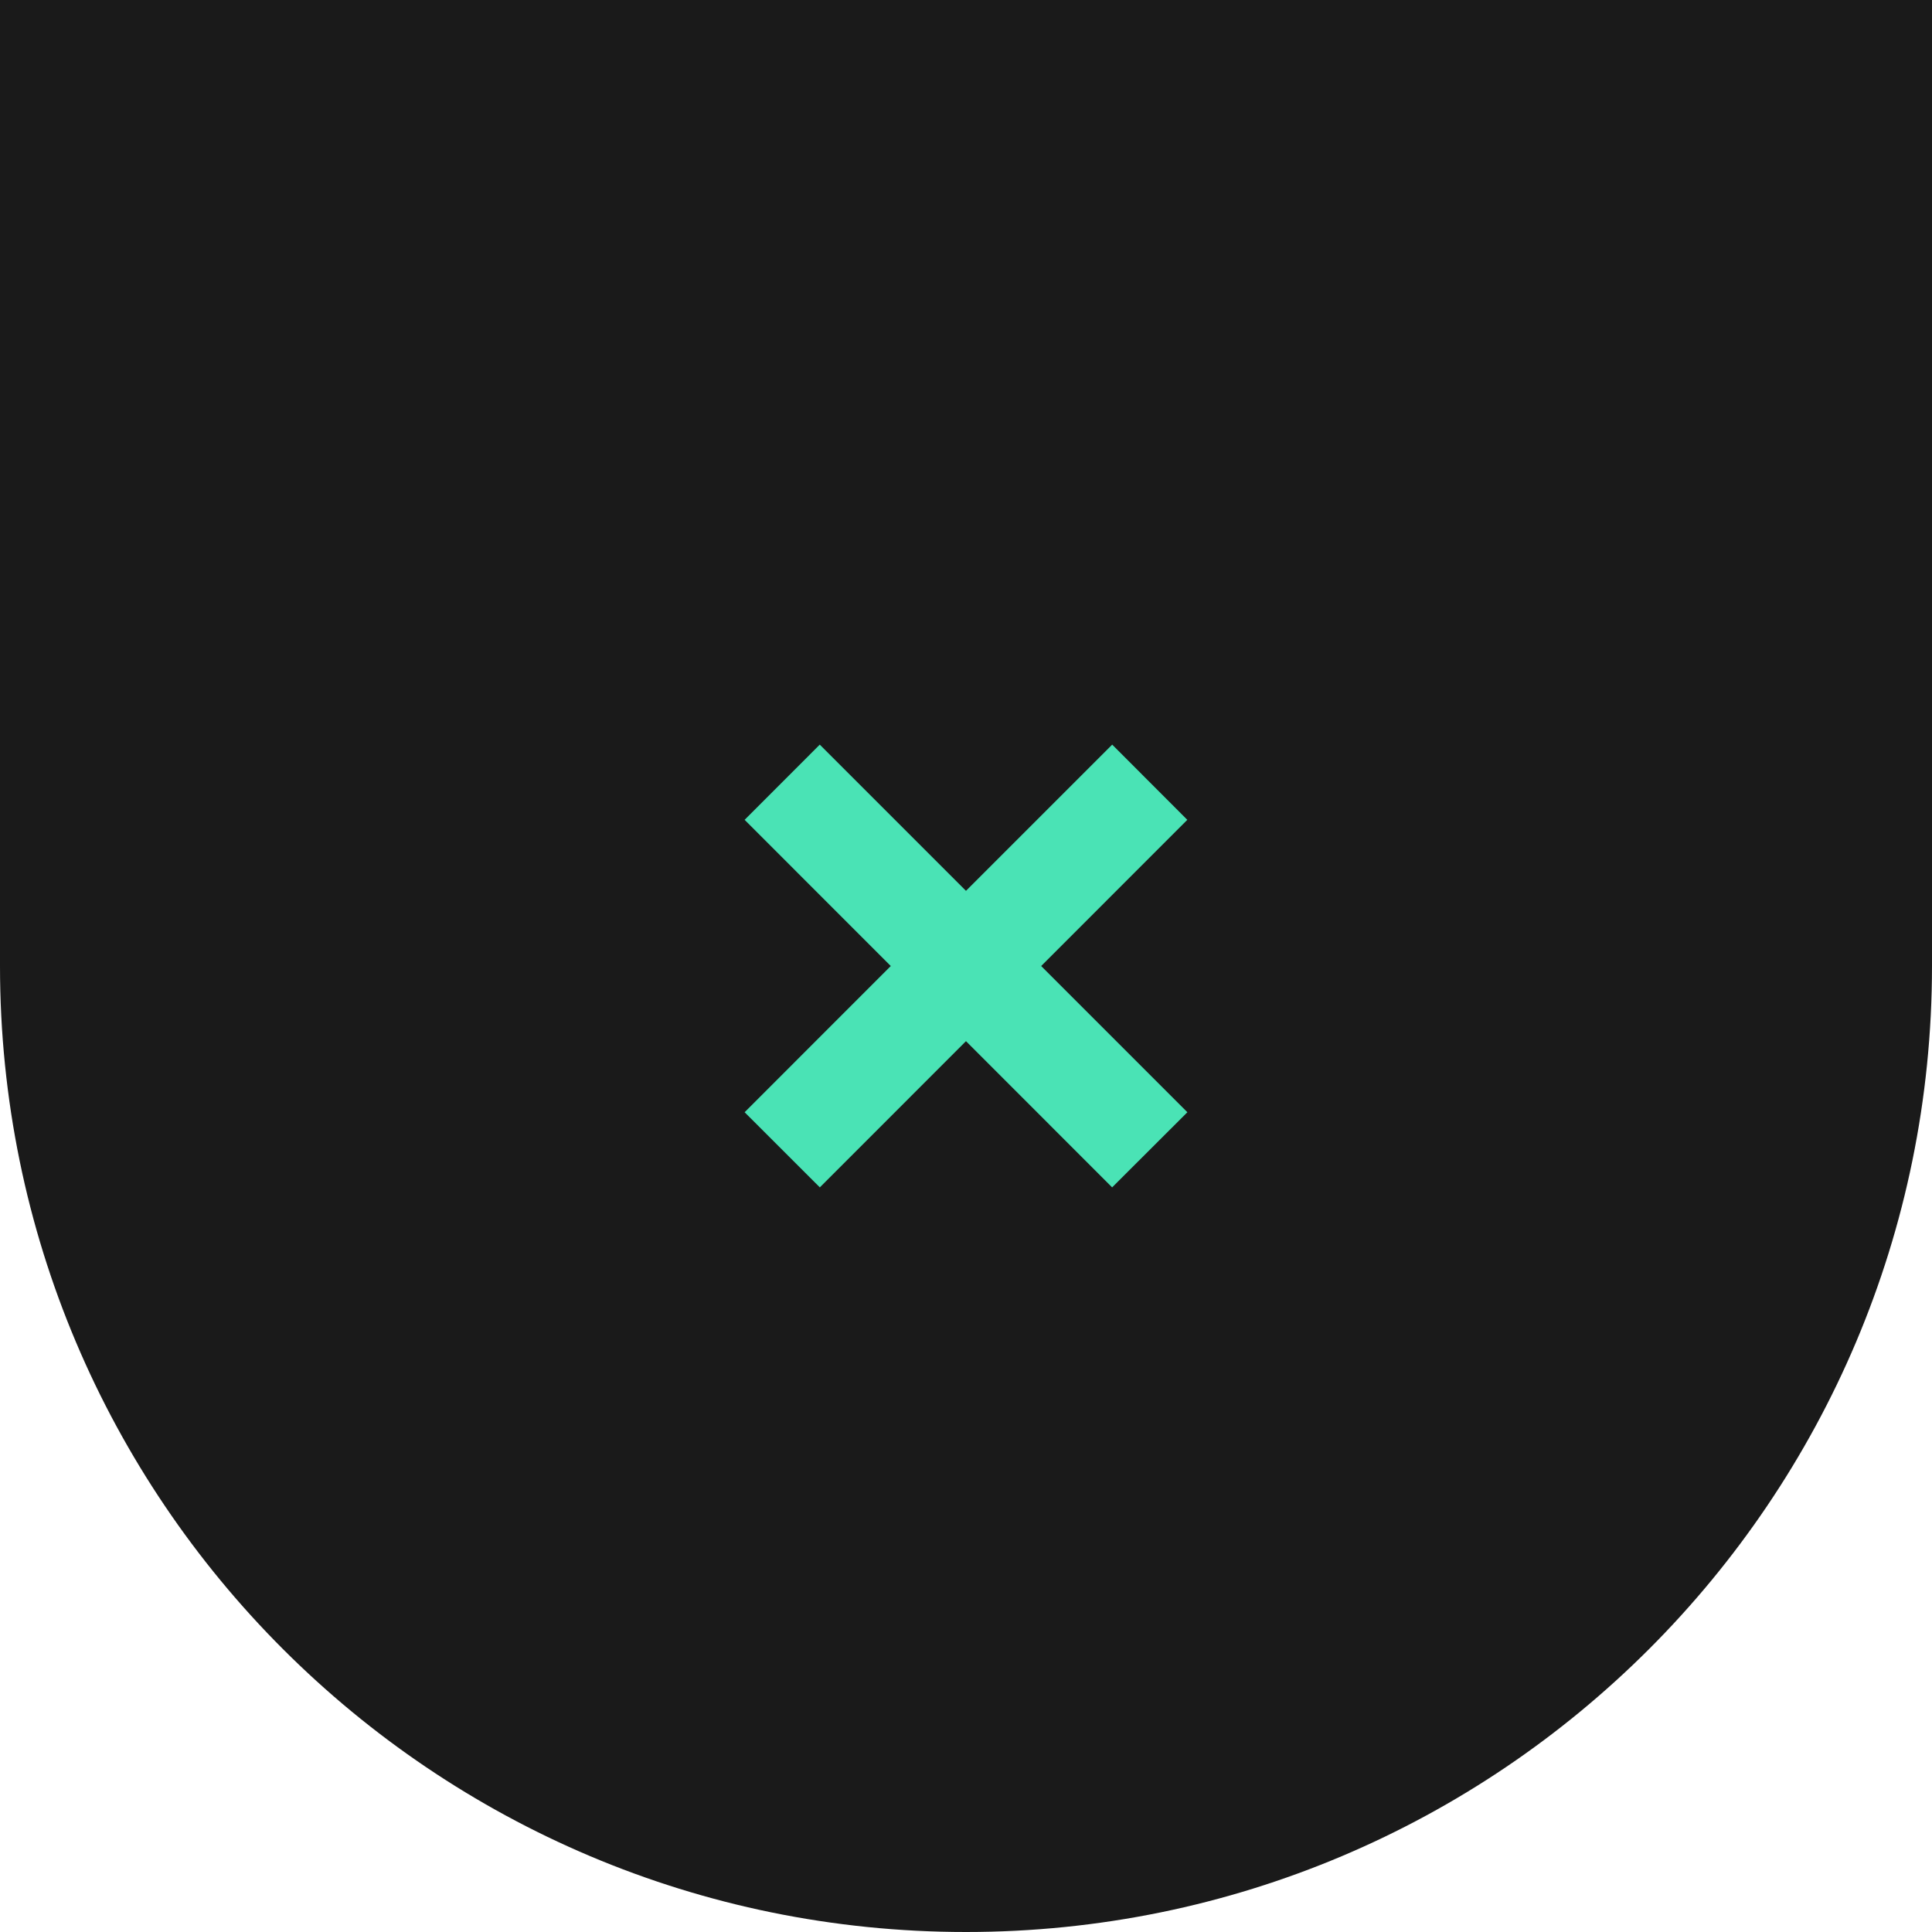
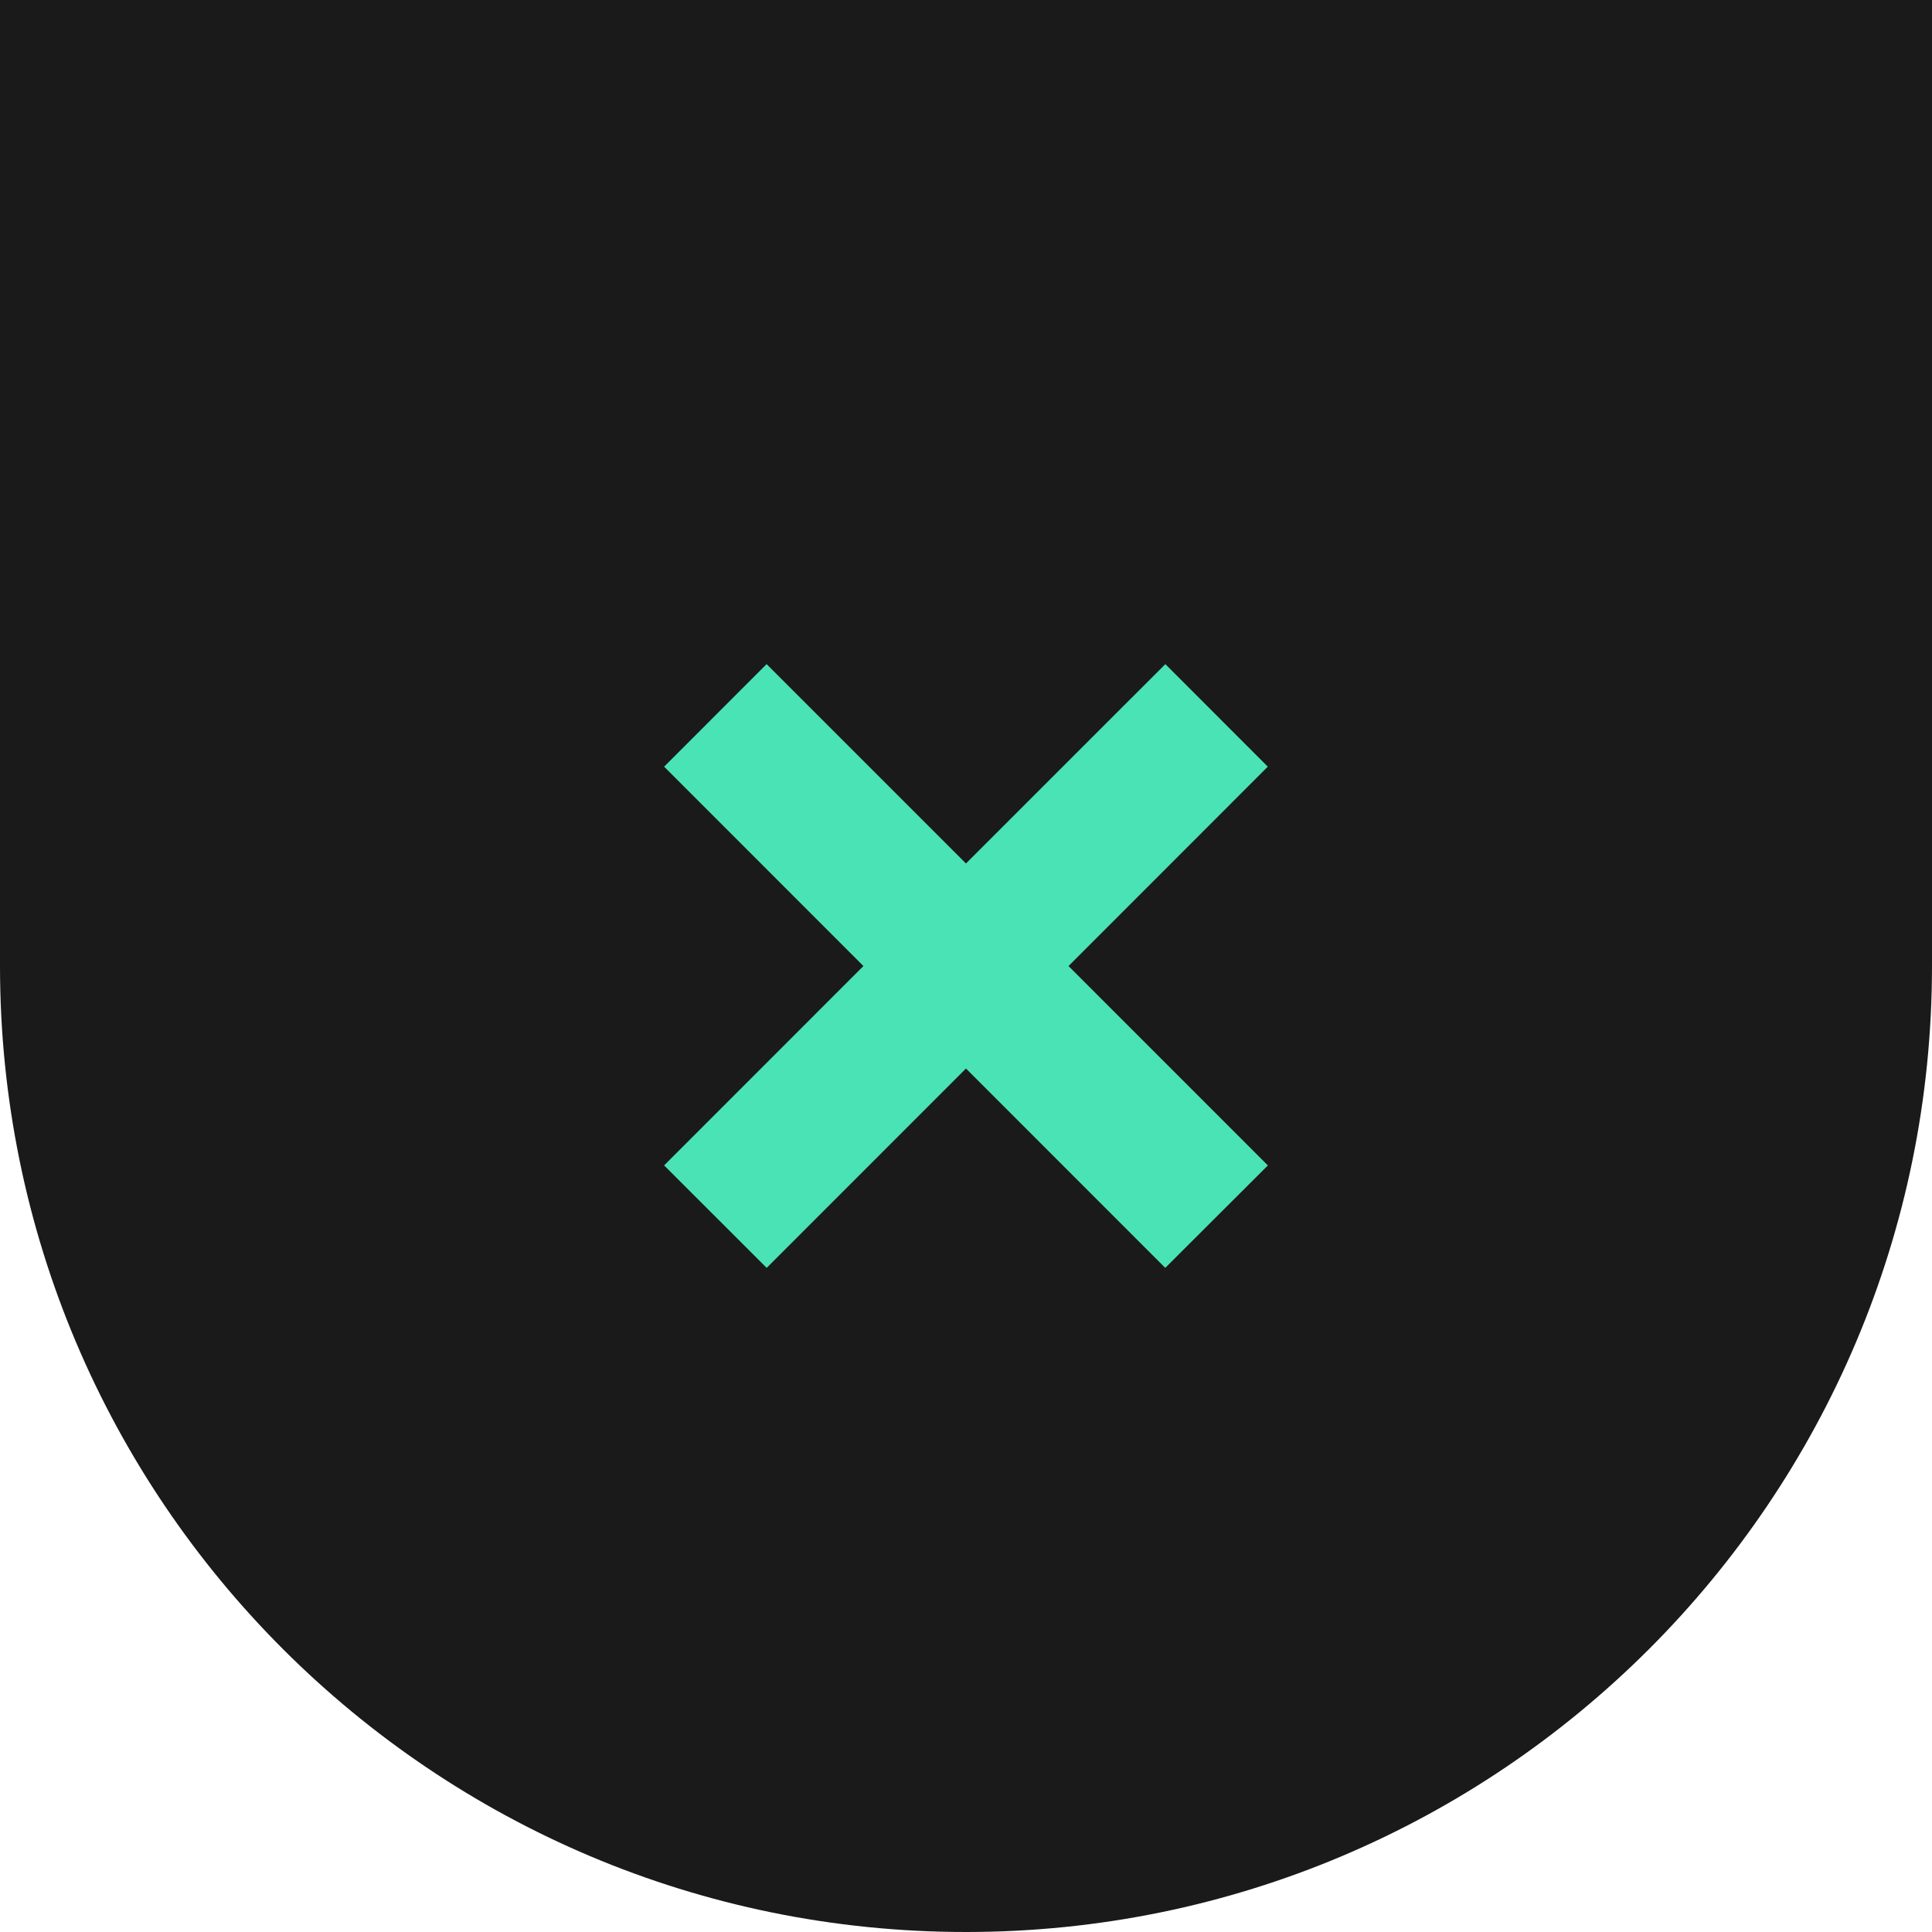
<svg xmlns="http://www.w3.org/2000/svg" width="96" height="96" viewBox="0 0 96 96" fill="none">
-   <path d="M0 0H96V48C96 74.51 74.51 96 48 96V96C21.49 96 0 74.51 0 48V0Z" fill="#1A1A1A" />
-   <path d="M59 55.267L51.735 48.001L58.997 40.737L55.265 37L47.999 44.265L40.734 37L37 40.737L44.262 48.001L37 55.266L40.737 59L47.999 51.735L55.261 59L59 55.267Z" fill="#4AE3B5" />
+   <path d="M0 0H96V48C96 74.51 74.51 96 48 96C21.49 96 0 74.51 0 48V0Z" fill="#1A1A1A" />
+   <path d="M63 57.91L53.094 48.002L62.996 38.095L57.906 33L47.998 42.906L38.092 33L33 38.095L42.903 48.002L33 57.908L38.095 63L47.998 53.094L57.901 63L63 57.91Z" fill="#4AE3B5" />
</svg>
